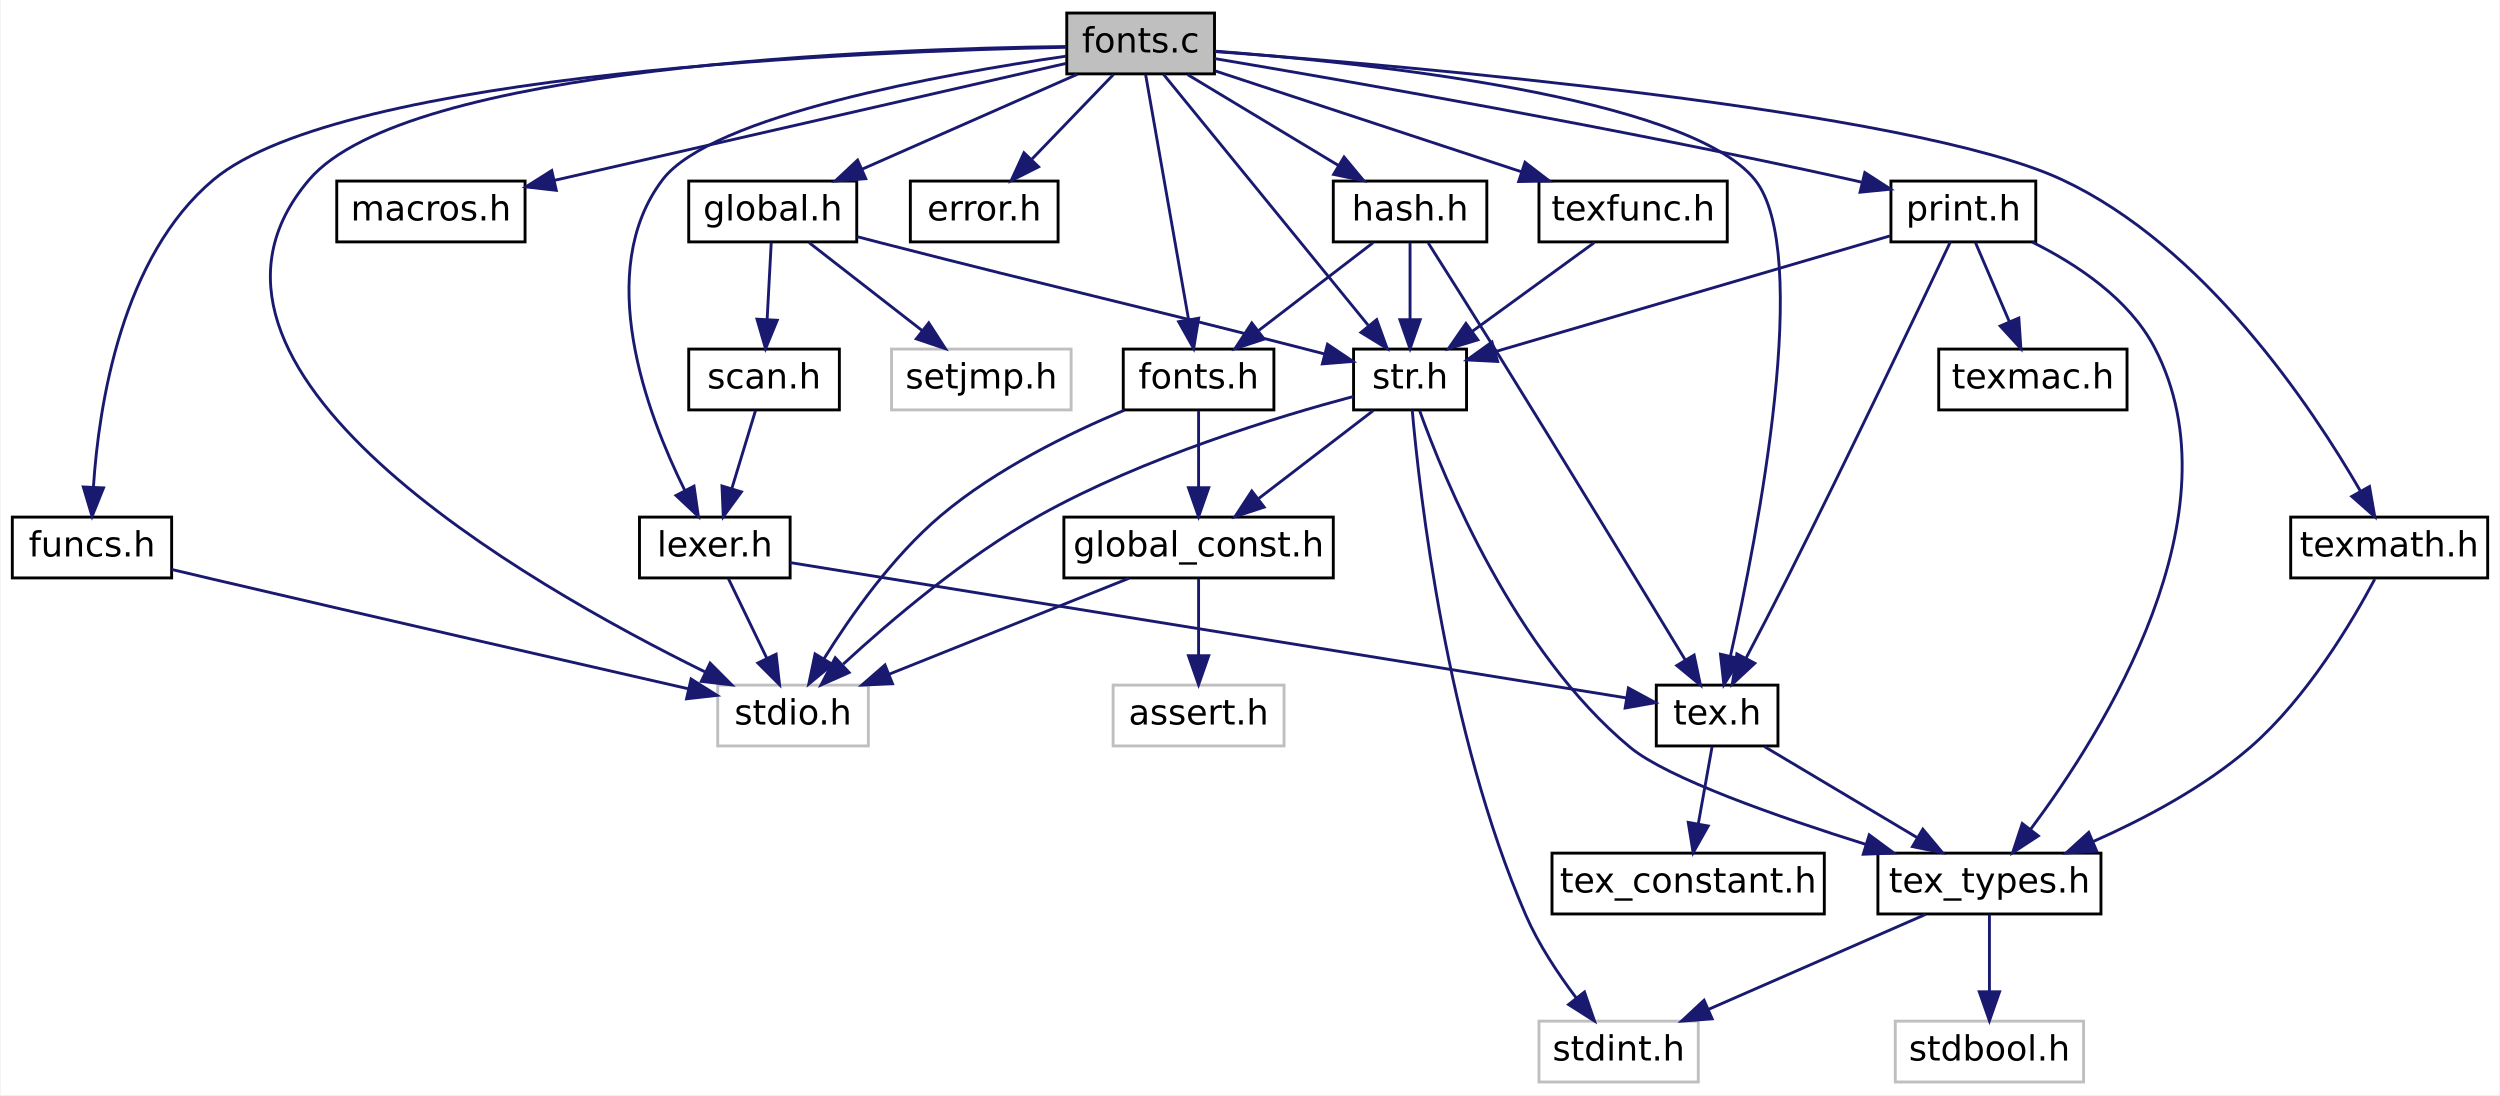
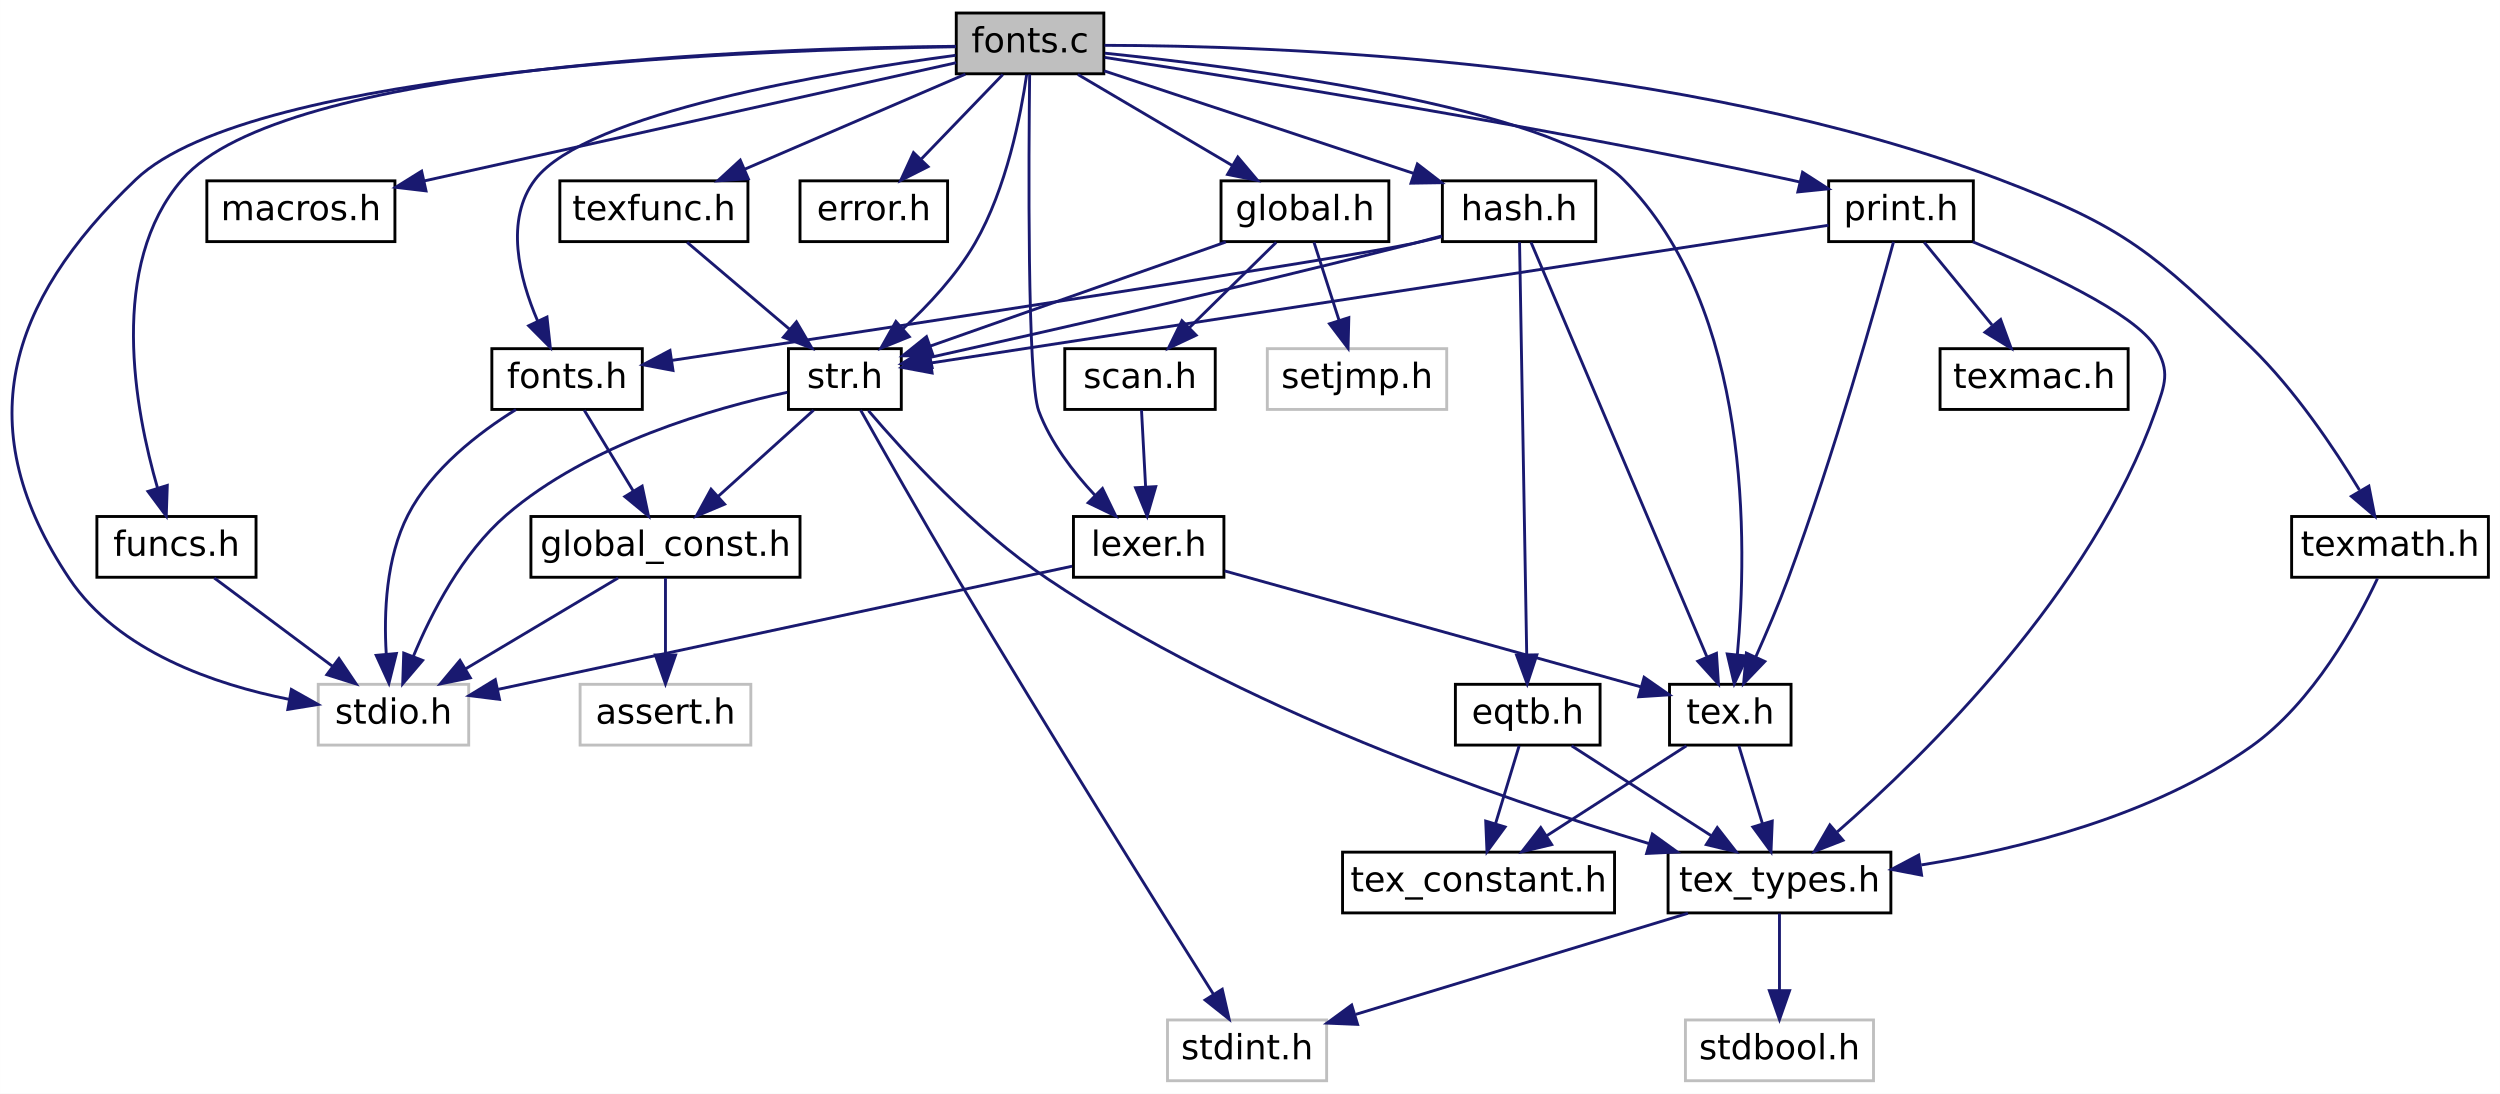
- <svg xmlns="http://www.w3.org/2000/svg" xmlns:xlink="http://www.w3.org/1999/xlink" width="863pt" height="378pt" viewBox="0.00 0.00 862.50 378.00">
+ <svg xmlns="http://www.w3.org/2000/svg" xmlns:xlink="http://www.w3.org/1999/xlink" width="864pt" height="378pt" viewBox="0.00 0.00 863.97 378.00">
  <g id="graph0" class="graph" transform="scale(1 1) rotate(0) translate(4 374)">
-     <polygon fill="white" stroke="transparent" points="-4,4 -4,-374 858.5,-374 858.5,4 -4,4" />
+     <polygon fill="white" stroke="transparent" points="-4,4 -4,-374 859.97,-374 859.97,4 -4,4" />
    <g id="node1" class="node">
      <g id="a_node1">
        <a xlink:title=" ">
-           <polygon fill="#bfbfbf" stroke="black" points="364,-348.5 364,-369.5 415,-369.5 415,-348.5 364,-348.5" />
-           <text text-anchor="middle" x="389.5" y="-355.9" font-family="DejaVuSans" font-size="12.00">fonts.c</text>
+           <polygon fill="#bfbfbf" stroke="black" points="326.47,-348.5 326.47,-369.5 377.47,-369.5 377.47,-348.5 326.47,-348.5" />
+           <text text-anchor="middle" x="351.97" y="-355.9" font-family="DejaVuSans" font-size="12.00">fonts.c</text>
        </a>
      </g>
    </g>
    <g id="node2" class="node">
      <g id="a_node2">
        <a xlink:title=" ">
-           <polygon fill="white" stroke="#bfbfbf" points="243.5,-116.5 243.5,-137.5 295.5,-137.5 295.5,-116.5 243.5,-116.5" />
-           <text text-anchor="middle" x="269.5" y="-123.9" font-family="DejaVuSans" font-size="12.00">stdio.h</text>
+           <polygon fill="white" stroke="#bfbfbf" points="105.97,-116.5 105.97,-137.5 157.97,-137.5 157.97,-116.5 105.97,-116.5" />
+           <text text-anchor="middle" x="131.97" y="-123.9" font-family="DejaVuSans" font-size="12.00">stdio.h</text>
        </a>
      </g>
    </g>
    <g id="edge1" class="edge">
-       <path fill="none" stroke="midnightblue" d="M363.86,-357.94C299.91,-357.18 136.06,-351.36 102.5,-312 47.11,-247.03 177.18,-172.54 239.05,-142.09" />
-       <polygon fill="midnightblue" stroke="midnightblue" points="240.88,-145.09 248.36,-137.58 237.83,-138.79 240.88,-145.09" />
+       <path fill="none" stroke="midnightblue" d="M326.32,-357.84C259.7,-356.87 83.5,-350.64 42.97,-312 -2.04,-269.1 -14.66,-225.65 19.97,-174 36.81,-148.87 70.1,-137.46 96.03,-132.28" />
+       <polygon fill="midnightblue" stroke="midnightblue" points="96.68,-135.72 105.92,-130.53 95.46,-128.83 96.68,-135.72" />
    </g>
    <g id="node3" class="node">
      <g id="a_node3">
        <a xlink:href="tex_8h.html" target="_top" xlink:title=" ">
-           <polygon fill="white" stroke="black" points="567.5,-116.5 567.5,-137.5 609.5,-137.5 609.5,-116.5 567.5,-116.5" />
-           <text text-anchor="middle" x="588.5" y="-123.9" font-family="DejaVuSans" font-size="12.00">tex.h</text>
+           <polygon fill="white" stroke="black" points="572.97,-116.5 572.97,-137.5 614.97,-137.5 614.97,-116.5 572.97,-116.5" />
+           <text text-anchor="middle" x="593.97" y="-123.9" font-family="DejaVuSans" font-size="12.00">tex.h</text>
        </a>
      </g>
    </g>
    <g id="edge2" class="edge">
-       <path fill="none" stroke="midnightblue" d="M415.16,-356.34C466.37,-352.43 578.33,-340.73 601.5,-312 621.52,-287.17 602.51,-189.57 593.09,-147.49" />
-       <polygon fill="midnightblue" stroke="midnightblue" points="596.48,-146.59 590.83,-137.63 589.66,-148.16 596.48,-146.59" />
+       <path fill="none" stroke="midnightblue" d="M377.81,-355.62C427.12,-350.54 531.95,-337.02 556.97,-312 601.44,-267.52 599.88,-185.5 596.42,-147.85" />
+       <polygon fill="midnightblue" stroke="midnightblue" points="599.88,-147.25 595.34,-137.68 592.92,-147.99 599.88,-147.25" />
    </g>
    <g id="node8" class="node">
      <g id="a_node8">
        <a xlink:href="macros_8h.html" target="_top" xlink:title=" ">
-           <polygon fill="white" stroke="black" points="112,-290.5 112,-311.5 177,-311.5 177,-290.5 112,-290.5" />
-           <text text-anchor="middle" x="144.5" y="-297.9" font-family="DejaVuSans" font-size="12.00">macros.h</text>
+           <polygon fill="white" stroke="black" points="67.47,-290.5 67.47,-311.5 132.47,-311.5 132.47,-290.5 67.47,-290.5" />
+           <text text-anchor="middle" x="99.97" y="-297.9" font-family="DejaVuSans" font-size="12.00">macros.h</text>
        </a>
      </g>
    </g>
    <g id="edge7" class="edge">
-       <path fill="none" stroke="midnightblue" d="M363.74,-352.11C321.79,-342.52 238.28,-323.43 187.3,-311.78" />
-       <polygon fill="midnightblue" stroke="midnightblue" points="187.78,-308.3 177.25,-309.49 186.22,-315.13 187.78,-308.3" />
+       <path fill="none" stroke="midnightblue" d="M326.42,-352.32C283.25,-342.73 195.44,-323.22 142.75,-311.51" />
+       <polygon fill="midnightblue" stroke="midnightblue" points="143.22,-308.03 132.7,-309.27 141.7,-314.86 143.22,-308.03" />
    </g>
    <g id="node9" class="node">
      <g id="a_node9">
        <a xlink:href="str_8h.html" target="_top" xlink:title=" ">
-           <polygon fill="white" stroke="black" points="463,-232.5 463,-253.5 502,-253.5 502,-232.5 463,-232.5" />
-           <text text-anchor="middle" x="482.5" y="-239.9" font-family="DejaVuSans" font-size="12.00">str.h</text>
+           <polygon fill="white" stroke="black" points="268.47,-232.5 268.47,-253.5 307.47,-253.5 307.47,-232.5 268.47,-232.5" />
+           <text text-anchor="middle" x="287.97" y="-239.9" font-family="DejaVuSans" font-size="12.00">str.h</text>
        </a>
      </g>
    </g>
    <g id="edge8" class="edge">
-       <path fill="none" stroke="midnightblue" d="M397.43,-348.28C413.08,-329.1 448.14,-286.12 468.02,-261.75" />
-       <polygon fill="midnightblue" stroke="midnightblue" points="470.98,-263.66 474.59,-253.69 465.56,-259.23 470.98,-263.66" />
+       <path fill="none" stroke="midnightblue" d="M350.79,-348.17C348.8,-334.39 343.87,-308.9 332.97,-290 326.55,-278.89 316.84,-268.49 308.07,-260.4" />
+       <polygon fill="midnightblue" stroke="midnightblue" points="310.23,-257.64 300.41,-253.66 305.61,-262.9 310.23,-257.64" />
    </g>
    <g id="node12" class="node">
      <g id="a_node12">
        <a xlink:href="funcs_8h.html" target="_top" xlink:title=" ">
-           <polygon fill="white" stroke="black" points="0,-174.5 0,-195.5 55,-195.5 55,-174.5 0,-174.5" />
-           <text text-anchor="middle" x="27.5" y="-181.9" font-family="DejaVuSans" font-size="12.00">funcs.h</text>
+           <polygon fill="white" stroke="black" points="29.47,-174.5 29.47,-195.5 84.47,-195.5 84.47,-174.5 29.47,-174.5" />
+           <text text-anchor="middle" x="56.97" y="-181.9" font-family="DejaVuSans" font-size="12.00">funcs.h</text>
        </a>
      </g>
    </g>
    <g id="edge15" class="edge">
-       <path fill="none" stroke="midnightblue" d="M363.72,-357.68C295.79,-356.33 114.08,-349.24 69.5,-312 37.77,-285.5 29.88,-234.31 28.01,-206.02" />
-       <polygon fill="midnightblue" stroke="midnightblue" points="31.49,-205.58 27.53,-195.75 24.5,-205.9 31.49,-205.58" />
+       <path fill="none" stroke="midnightblue" d="M326.31,-358C261.46,-357.4 93.67,-351.93 58.97,-312 33.25,-282.41 42.56,-232.5 50.46,-205.22" />
+       <polygon fill="midnightblue" stroke="midnightblue" points="53.8,-206.24 53.44,-195.66 47.12,-204.16 53.8,-206.24" />
    </g>
    <g id="node13" class="node">
      <g id="a_node13">
        <a xlink:href="error_8h.html" target="_top" xlink:title=" ">
-           <polygon fill="white" stroke="black" points="310,-290.5 310,-311.5 361,-311.5 361,-290.5 310,-290.5" />
-           <text text-anchor="middle" x="335.5" y="-297.9" font-family="DejaVuSans" font-size="12.00">error.h</text>
+           <polygon fill="white" stroke="black" points="272.47,-290.5 272.47,-311.5 323.47,-311.5 323.47,-290.5 272.47,-290.5" />
+           <text text-anchor="middle" x="297.97" y="-297.9" font-family="DejaVuSans" font-size="12.00">error.h</text>
        </a>
      </g>
    </g>
    <g id="edge17" class="edge">
-       <path fill="none" stroke="midnightblue" d="M380.09,-348.25C372.35,-340.22 361.19,-328.64 351.97,-319.08" />
-       <polygon fill="midnightblue" stroke="midnightblue" points="354.26,-316.41 344.8,-311.64 349.22,-321.27 354.26,-316.41" />
+       <path fill="none" stroke="midnightblue" d="M342.56,-348.25C334.82,-340.22 323.65,-328.64 314.43,-319.08" />
+       <polygon fill="midnightblue" stroke="midnightblue" points="316.72,-316.41 307.26,-311.64 311.69,-321.27 316.72,-316.41" />
    </g>
    <g id="node14" class="node">
      <g id="a_node14">
        <a xlink:href="lexer_8h.html" target="_top" xlink:title=" ">
-           <polygon fill="white" stroke="black" points="216.5,-174.5 216.5,-195.5 268.5,-195.5 268.5,-174.5 216.5,-174.5" />
-           <text text-anchor="middle" x="242.5" y="-181.9" font-family="DejaVuSans" font-size="12.00">lexer.h</text>
+           <polygon fill="white" stroke="black" points="366.97,-174.5 366.97,-195.5 418.97,-195.5 418.97,-174.5 366.97,-174.5" />
+           <text text-anchor="middle" x="392.97" y="-181.9" font-family="DejaVuSans" font-size="12.00">lexer.h</text>
        </a>
      </g>
    </g>
    <g id="edge18" class="edge">
-       <path fill="none" stroke="midnightblue" d="M363.67,-354.6C321.61,-348.48 241.32,-334.14 224.5,-312 200.56,-280.48 218.93,-231.38 232.13,-204.74" />
-       <polygon fill="midnightblue" stroke="midnightblue" points="235.32,-206.19 236.83,-195.71 229.11,-202.96 235.32,-206.19" />
+       <path fill="none" stroke="midnightblue" d="M351.83,-348.3C351.5,-320.65 350.95,-242.76 354.97,-232 359.04,-221.08 366.87,-210.88 374.37,-202.87" />
+       <polygon fill="midnightblue" stroke="midnightblue" points="377,-205.18 381.61,-195.64 372.06,-200.23 377,-205.18" />
    </g>
    <g id="node15" class="node">
      <g id="a_node15">
        <a xlink:href="global_8h.html" target="_top" xlink:title=" ">
-           <polygon fill="white" stroke="black" points="233.5,-290.5 233.5,-311.5 291.5,-311.5 291.5,-290.5 233.5,-290.5" />
-           <text text-anchor="middle" x="262.5" y="-297.9" font-family="DejaVuSans" font-size="12.00">global.h</text>
+           <polygon fill="white" stroke="black" points="417.97,-290.5 417.97,-311.5 475.97,-311.5 475.97,-290.5 417.97,-290.5" />
+           <text text-anchor="middle" x="446.97" y="-297.9" font-family="DejaVuSans" font-size="12.00">global.h</text>
        </a>
      </g>
    </g>
    <g id="edge21" class="edge">
-       <path fill="none" stroke="midnightblue" d="M367.67,-348.37C347.19,-339.34 316.36,-325.75 293.37,-315.61" />
-       <polygon fill="midnightblue" stroke="midnightblue" points="294.61,-312.33 284.05,-311.5 291.79,-318.74 294.61,-312.33" />
+       <path fill="none" stroke="midnightblue" d="M368.51,-348.25C383.23,-339.57 404.95,-326.76 421.82,-316.82" />
+       <polygon fill="midnightblue" stroke="midnightblue" points="423.77,-319.74 430.61,-311.64 420.22,-313.71 423.77,-319.74" />
    </g>
    <g id="node18" class="node">
      <g id="a_node18">
        <a xlink:href="fonts_8h.html" target="_top" xlink:title=" ">
-           <polygon fill="white" stroke="black" points="383.5,-232.5 383.5,-253.5 435.5,-253.5 435.5,-232.5 383.5,-232.5" />
-           <text text-anchor="middle" x="409.5" y="-239.9" font-family="DejaVuSans" font-size="12.00">fonts.h</text>
+           <polygon fill="white" stroke="black" points="165.97,-232.5 165.97,-253.5 217.97,-253.5 217.97,-232.5 165.97,-232.5" />
+           <text text-anchor="middle" x="191.97" y="-239.9" font-family="DejaVuSans" font-size="12.00">fonts.h</text>
        </a>
      </g>
    </g>
    <g id="edge26" class="edge">
-       <path fill="none" stroke="midnightblue" d="M391.21,-348.28C394.48,-329.6 401.72,-288.37 406.04,-263.72" />
-       <polygon fill="midnightblue" stroke="midnightblue" points="409.52,-264.15 407.8,-253.69 402.62,-262.94 409.52,-264.15" />
+       <path fill="none" stroke="midnightblue" d="M326.25,-354.89C282.97,-349.07 198.59,-335 180.97,-312 170.32,-298.12 175.43,-277.9 181.77,-263.12" />
+       <polygon fill="midnightblue" stroke="midnightblue" points="185.02,-264.44 186.17,-253.9 178.7,-261.42 185.02,-264.44" />
    </g>
    <g id="node19" class="node">
      <g id="a_node19">
        <a xlink:href="texfunc_8h.html" target="_top" xlink:title=" ">
-           <polygon fill="white" stroke="black" points="527,-290.5 527,-311.5 592,-311.5 592,-290.5 527,-290.5" />
-           <text text-anchor="middle" x="559.5" y="-297.9" font-family="DejaVuSans" font-size="12.00">texfunc.h</text>
+           <polygon fill="white" stroke="black" points="189.47,-290.5 189.47,-311.5 254.47,-311.5 254.47,-290.5 189.47,-290.5" />
+           <text text-anchor="middle" x="221.97" y="-297.9" font-family="DejaVuSans" font-size="12.00">texfunc.h</text>
        </a>
      </g>
    </g>
    <g id="edge29" class="edge">
-       <path fill="none" stroke="midnightblue" d="M415.32,-349.49C443.43,-340.23 488.7,-325.32 521.01,-314.68" />
-       <polygon fill="midnightblue" stroke="midnightblue" points="522.18,-317.98 530.59,-311.52 519.99,-311.33 522.18,-317.98" />
+       <path fill="none" stroke="midnightblue" d="M329.62,-348.37C308.56,-339.3 276.82,-325.63 253.25,-315.48" />
+       <polygon fill="midnightblue" stroke="midnightblue" points="254.59,-312.24 244.02,-311.5 251.82,-318.67 254.59,-312.24" />
    </g>
    <g id="node20" class="node">
      <g id="a_node20">
        <a xlink:href="texmath_8h.html" target="_top" xlink:title=" ">
-           <polygon fill="white" stroke="black" points="786.5,-174.5 786.5,-195.5 854.5,-195.5 854.5,-174.5 786.5,-174.5" />
-           <text text-anchor="middle" x="820.5" y="-181.9" font-family="DejaVuSans" font-size="12.00">texmath.h</text>
+           <polygon fill="white" stroke="black" points="787.97,-174.5 787.97,-195.5 855.97,-195.5 855.97,-174.5 787.97,-174.5" />
+           <text text-anchor="middle" x="821.97" y="-181.9" font-family="DejaVuSans" font-size="12.00">texmath.h</text>
        </a>
      </g>
    </g>
    <g id="edge31" class="edge">
-       <path fill="none" stroke="midnightblue" d="M415.19,-356.2C481.24,-351.27 655.42,-336.27 707.5,-312 756.79,-289.03 793.87,-233.42 810.64,-204.36" />
-       <polygon fill="midnightblue" stroke="midnightblue" points="813.7,-206.05 815.53,-195.62 807.59,-202.63 813.7,-206.05" />
+       <path fill="none" stroke="midnightblue" d="M377.71,-358.33C435.18,-358.26 577.45,-353.5 686.97,-312 730.42,-295.53 740.67,-286.42 773.97,-254 789.11,-239.26 802.61,-219.17 811.41,-204.65" />
+       <polygon fill="midnightblue" stroke="midnightblue" points="814.67,-206.02 816.71,-195.62 808.63,-202.47 814.67,-206.02" />
    </g>
    <g id="node21" class="node">
      <g id="a_node21">
        <a xlink:href="hash_8h.html" target="_top" xlink:title=" ">
-           <polygon fill="white" stroke="black" points="456,-290.5 456,-311.5 509,-311.5 509,-290.5 456,-290.5" />
-           <text text-anchor="middle" x="482.5" y="-297.9" font-family="DejaVuSans" font-size="12.00">hash.h</text>
+           <polygon fill="white" stroke="black" points="494.47,-290.5 494.47,-311.5 547.47,-311.5 547.47,-290.5 494.47,-290.5" />
+           <text text-anchor="middle" x="520.97" y="-297.9" font-family="DejaVuSans" font-size="12.00">hash.h</text>
        </a>
      </g>
    </g>
    <g id="edge33" class="edge">
-       <path fill="none" stroke="midnightblue" d="M405.7,-348.25C420.1,-339.57 441.37,-326.76 457.88,-316.82" />
-       <polygon fill="midnightblue" stroke="midnightblue" points="459.72,-319.8 466.49,-311.64 456.11,-313.8 459.72,-319.8" />
-     </g>
-     <g id="node22" class="node">
-       <g id="a_node22">
+       <path fill="none" stroke="midnightblue" d="M377.63,-349.49C406.17,-340.04 452.47,-324.7 484.7,-314.02" />
+       <polygon fill="midnightblue" stroke="midnightblue" points="485.83,-317.33 494.22,-310.86 483.62,-310.69 485.83,-317.33" />
+     </g>
+     <g id="node23" class="node">
+       <g id="a_node23">
        <a xlink:href="print_8h.html" target="_top" xlink:title=" ">
-           <polygon fill="white" stroke="black" points="648.5,-290.5 648.5,-311.5 698.5,-311.5 698.5,-290.5 648.5,-290.5" />
-           <text text-anchor="middle" x="673.5" y="-297.9" font-family="DejaVuSans" font-size="12.00">print.h</text>
-         </a>
-       </g>
-     </g>
-     <g id="edge37" class="edge">
-       <path fill="none" stroke="midnightblue" d="M415.01,-353.78C459.67,-346.26 554.86,-329.67 634.5,-312 635.77,-311.72 637.05,-311.43 638.35,-311.12" />
-       <polygon fill="midnightblue" stroke="midnightblue" points="639.49,-314.45 648.38,-308.7 637.84,-307.65 639.49,-314.45" />
+           <polygon fill="white" stroke="black" points="627.97,-290.5 627.97,-311.5 677.97,-311.5 677.97,-290.5 627.97,-290.5" />
+           <text text-anchor="middle" x="652.97" y="-297.9" font-family="DejaVuSans" font-size="12.00">print.h</text>
+         </a>
+       </g>
+     </g>
+     <g id="edge40" class="edge">
+       <path fill="none" stroke="midnightblue" d="M377.75,-354.15C424.88,-346.96 527.97,-330.55 613.97,-312 615.23,-311.73 616.52,-311.44 617.82,-311.14" />
+       <polygon fill="midnightblue" stroke="midnightblue" points="618.95,-314.47 627.86,-308.74 617.32,-307.67 618.95,-314.47" />
    </g>
    <g id="node4" class="node">
      <g id="a_node4">
        <a xlink:href="tex__types_8h.html" target="_top" xlink:title=" ">
-           <polygon fill="white" stroke="black" points="644,-58.5 644,-79.5 721,-79.5 721,-58.5 644,-58.5" />
-           <text text-anchor="middle" x="682.5" y="-65.9" font-family="DejaVuSans" font-size="12.00">tex_types.h</text>
+           <polygon fill="white" stroke="black" points="572.47,-58.5 572.47,-79.5 649.47,-79.5 649.47,-58.5 572.47,-58.5" />
+           <text text-anchor="middle" x="610.97" y="-65.9" font-family="DejaVuSans" font-size="12.00">tex_types.h</text>
        </a>
      </g>
    </g>
    <g id="edge3" class="edge">
-       <path fill="none" stroke="midnightblue" d="M604.87,-116.25C619.43,-107.57 640.93,-94.76 657.62,-84.82" />
-       <polygon fill="midnightblue" stroke="midnightblue" points="659.51,-87.77 666.31,-79.64 655.93,-81.75 659.51,-87.77" />
+       <path fill="none" stroke="midnightblue" d="M596.93,-116.25C599.17,-108.86 602.32,-98.47 605.07,-89.41" />
+       <polygon fill="midnightblue" stroke="midnightblue" points="608.48,-90.23 608.04,-79.64 601.78,-88.19 608.48,-90.23" />
    </g>
    <g id="node7" class="node">
      <g id="a_node7">
        <a xlink:href="tex__constant_8h.html" target="_top" xlink:title=" ">
-           <polygon fill="white" stroke="black" points="531.5,-58.5 531.5,-79.5 625.5,-79.5 625.5,-58.5 531.5,-58.5" />
-           <text text-anchor="middle" x="578.5" y="-65.9" font-family="DejaVuSans" font-size="12.00">tex_constant.h</text>
+           <polygon fill="white" stroke="black" points="459.97,-58.5 459.97,-79.5 553.97,-79.5 553.97,-58.5 459.97,-58.5" />
+           <text text-anchor="middle" x="506.97" y="-65.9" font-family="DejaVuSans" font-size="12.00">tex_constant.h</text>
        </a>
      </g>
    </g>
    <g id="edge6" class="edge">
-       <path fill="none" stroke="midnightblue" d="M586.76,-116.25C585.45,-108.94 583.62,-98.69 582.02,-89.7" />
-       <polygon fill="midnightblue" stroke="midnightblue" points="585.43,-88.87 580.22,-79.64 578.53,-90.1 585.43,-88.87" />
+       <path fill="none" stroke="midnightblue" d="M578.81,-116.25C565.46,-107.65 545.81,-95 530.43,-85.1" />
+       <polygon fill="midnightblue" stroke="midnightblue" points="532.25,-82.11 521.95,-79.64 528.46,-88 532.25,-82.11" />
    </g>
    <g id="node5" class="node">
      <g id="a_node5">
        <a xlink:title=" ">
-           <polygon fill="white" stroke="#bfbfbf" points="650,-0.5 650,-21.5 715,-21.5 715,-0.5 650,-0.5" />
-           <text text-anchor="middle" x="682.5" y="-7.9" font-family="DejaVuSans" font-size="12.00">stdbool.h</text>
+           <polygon fill="white" stroke="#bfbfbf" points="578.47,-0.5 578.47,-21.5 643.47,-21.5 643.47,-0.5 578.47,-0.5" />
+           <text text-anchor="middle" x="610.97" y="-7.9" font-family="DejaVuSans" font-size="12.00">stdbool.h</text>
        </a>
      </g>
    </g>
    <g id="edge4" class="edge">
-       <path fill="none" stroke="midnightblue" d="M682.5,-58.25C682.5,-50.94 682.5,-40.69 682.5,-31.7" />
-       <polygon fill="midnightblue" stroke="midnightblue" points="686,-31.64 682.5,-21.64 679,-31.64 686,-31.64" />
+       <path fill="none" stroke="midnightblue" d="M610.97,-58.25C610.97,-50.94 610.97,-40.69 610.97,-31.7" />
+       <polygon fill="midnightblue" stroke="midnightblue" points="614.47,-31.64 610.97,-21.64 607.47,-31.64 614.47,-31.64" />
    </g>
    <g id="node6" class="node">
      <g id="a_node6">
        <a xlink:title=" ">
-           <polygon fill="white" stroke="#bfbfbf" points="527,-0.5 527,-21.5 582,-21.5 582,-0.5 527,-0.5" />
-           <text text-anchor="middle" x="554.5" y="-7.9" font-family="DejaVuSans" font-size="12.00">stdint.h</text>
+           <polygon fill="white" stroke="#bfbfbf" points="399.47,-0.5 399.47,-21.5 454.47,-21.5 454.47,-0.5 399.47,-0.5" />
+           <text text-anchor="middle" x="426.97" y="-7.9" font-family="DejaVuSans" font-size="12.00">stdint.h</text>
        </a>
      </g>
    </g>
    <g id="edge5" class="edge">
-       <path fill="none" stroke="midnightblue" d="M660.5,-58.37C639.86,-49.34 608.78,-35.75 585.61,-25.61" />
-       <polygon fill="midnightblue" stroke="midnightblue" points="586.78,-22.3 576.22,-21.5 583.98,-28.72 586.78,-22.3" />
+       <path fill="none" stroke="midnightblue" d="M579.33,-58.37C547.49,-48.68 498.36,-33.73 464.55,-23.44" />
+       <polygon fill="midnightblue" stroke="midnightblue" points="465.17,-19.97 454.58,-20.41 463.13,-26.67 465.17,-19.97" />
    </g>
    <g id="edge9" class="edge">
-       <path fill="none" stroke="midnightblue" d="M463,-237.16C437.14,-230.26 390.57,-216.17 354.5,-196 328.94,-181.71 303.17,-159.8 286.82,-144.73" />
-       <polygon fill="midnightblue" stroke="midnightblue" points="288.86,-141.85 279.18,-137.55 284.07,-146.95 288.86,-141.85" />
+       <path fill="none" stroke="midnightblue" d="M268.06,-238.41C242.93,-233.01 199.54,-220.68 170.97,-196 155.73,-182.85 145.09,-162.2 138.81,-147.11" />
+       <polygon fill="midnightblue" stroke="midnightblue" points="142.04,-145.76 135.16,-137.7 135.51,-148.29 142.04,-145.76" />
    </g>
    <g id="edge14" class="edge">
-       <path fill="none" stroke="midnightblue" d="M485.79,-232.29C494.17,-208.92 518.56,-149.08 558.5,-116 571.31,-105.4 609.31,-92.07 639.9,-82.49" />
-       <polygon fill="midnightblue" stroke="midnightblue" points="641.01,-85.81 649.53,-79.52 638.94,-79.12 641.01,-85.81" />
+       <path fill="none" stroke="midnightblue" d="M296.12,-232.08C308.34,-217.73 332.67,-191.03 357.97,-174 424.4,-129.28 513.09,-98.35 565.89,-82.45" />
+       <polygon fill="midnightblue" stroke="midnightblue" points="567.04,-85.76 575.64,-79.56 565.05,-79.04 567.04,-85.76" />
    </g>
    <g id="edge10" class="edge">
-       <path fill="none" stroke="midnightblue" d="M483.25,-232.41C485.73,-204.43 495.08,-120.93 522.5,-58 526.89,-47.91 533.65,-37.76 539.83,-29.57" />
-       <polygon fill="midnightblue" stroke="midnightblue" points="542.71,-31.57 546.16,-21.55 537.22,-27.23 542.71,-31.57" />
+       <path fill="none" stroke="midnightblue" d="M293.42,-232.26C300.88,-219 314.71,-194.58 326.97,-174 358.24,-121.46 396.53,-60.27 415.37,-30.36" />
+       <polygon fill="midnightblue" stroke="midnightblue" points="418.39,-32.12 420.77,-21.79 412.47,-28.39 418.39,-32.12" />
    </g>
    <g id="node10" class="node">
      <g id="a_node10">
        <a xlink:href="global__const_8h.html" target="_top" xlink:title=" ">
-           <polygon fill="white" stroke="black" points="363,-174.5 363,-195.5 456,-195.5 456,-174.5 363,-174.5" />
-           <text text-anchor="middle" x="409.5" y="-181.9" font-family="DejaVuSans" font-size="12.00">global_const.h</text>
+           <polygon fill="white" stroke="black" points="179.47,-174.5 179.47,-195.5 272.47,-195.5 272.47,-174.5 179.47,-174.5" />
+           <text text-anchor="middle" x="225.97" y="-181.9" font-family="DejaVuSans" font-size="12.00">global_const.h</text>
        </a>
      </g>
    </g>
    <g id="edge11" class="edge">
-       <path fill="none" stroke="midnightblue" d="M469.78,-232.25C458.9,-223.89 443.01,-211.71 430.28,-201.94" />
-       <polygon fill="midnightblue" stroke="midnightblue" points="432.13,-198.95 422.07,-195.64 427.87,-204.51 432.13,-198.95" />
+       <path fill="none" stroke="midnightblue" d="M277.17,-232.25C268.1,-224.05 254.94,-212.17 244.24,-202.51" />
+       <polygon fill="midnightblue" stroke="midnightblue" points="246.41,-199.75 236.64,-195.64 241.72,-204.94 246.41,-199.75" />
    </g>
    <g id="edge13" class="edge">
-       <path fill="none" stroke="midnightblue" d="M385.43,-174.37C362.66,-165.26 328.27,-151.51 302.85,-141.34" />
-       <polygon fill="midnightblue" stroke="midnightblue" points="303.84,-137.97 293.25,-137.5 301.24,-144.46 303.84,-137.97" />
+       <path fill="none" stroke="midnightblue" d="M209.59,-174.25C195.03,-165.57 173.53,-152.76 156.85,-142.82" />
+       <polygon fill="midnightblue" stroke="midnightblue" points="158.53,-139.75 148.15,-137.64 154.95,-145.77 158.53,-139.75" />
    </g>
    <g id="node11" class="node">
      <g id="a_node11">
        <a xlink:title=" ">
-           <polygon fill="white" stroke="#bfbfbf" points="380,-116.5 380,-137.5 439,-137.5 439,-116.5 380,-116.5" />
-           <text text-anchor="middle" x="409.5" y="-123.9" font-family="DejaVuSans" font-size="12.00">assert.h</text>
+           <polygon fill="white" stroke="#bfbfbf" points="196.47,-116.5 196.47,-137.5 255.47,-137.5 255.47,-116.5 196.47,-116.5" />
+           <text text-anchor="middle" x="225.97" y="-123.9" font-family="DejaVuSans" font-size="12.00">assert.h</text>
        </a>
      </g>
    </g>
    <g id="edge12" class="edge">
-       <path fill="none" stroke="midnightblue" d="M409.5,-174.25C409.5,-166.94 409.5,-156.69 409.5,-147.7" />
-       <polygon fill="midnightblue" stroke="midnightblue" points="413,-147.64 409.5,-137.64 406,-147.64 413,-147.64" />
+       <path fill="none" stroke="midnightblue" d="M225.97,-174.25C225.97,-166.94 225.97,-156.69 225.97,-147.7" />
+       <polygon fill="midnightblue" stroke="midnightblue" points="229.47,-147.64 225.97,-137.64 222.47,-147.64 229.47,-147.64" />
    </g>
    <g id="edge16" class="edge">
-       <path fill="none" stroke="midnightblue" d="M55.06,-177.41C59.87,-176.26 64.83,-175.09 69.5,-174 126.78,-160.59 193.38,-145.34 233.44,-136.21" />
-       <polygon fill="midnightblue" stroke="midnightblue" points="234.31,-139.6 243.28,-133.96 232.75,-132.77 234.31,-139.6" />
+       <path fill="none" stroke="midnightblue" d="M70.03,-174.25C81.32,-165.81 97.85,-153.47 110.99,-143.66" />
+       <polygon fill="midnightblue" stroke="midnightblue" points="113.13,-146.43 119.05,-137.64 108.94,-140.82 113.13,-146.43" />
    </g>
    <g id="edge19" class="edge">
-       <path fill="none" stroke="midnightblue" d="M247.2,-174.25C250.84,-166.7 255.99,-156.02 260.43,-146.82" />
-       <polygon fill="midnightblue" stroke="midnightblue" points="263.66,-148.17 264.85,-137.64 257.36,-145.13 263.66,-148.17" />
+       <path fill="none" stroke="midnightblue" d="M366.5,-178.32C319.48,-168.23 221.33,-147.17 168.12,-135.76" />
+       <polygon fill="midnightblue" stroke="midnightblue" points="168.62,-132.29 158.11,-133.61 167.15,-139.13 168.62,-132.29" />
    </g>
    <g id="edge20" class="edge">
-       <path fill="none" stroke="midnightblue" d="M268.51,-179.79C331.01,-169.67 489.5,-144.02 557.13,-133.08" />
-       <polygon fill="midnightblue" stroke="midnightblue" points="557.87,-136.5 567.18,-131.45 556.75,-129.59 557.87,-136.5" />
+       <path fill="none" stroke="midnightblue" d="M419.24,-176.68C456.26,-166.36 523.65,-147.59 563.04,-136.62" />
+       <polygon fill="midnightblue" stroke="midnightblue" points="564.19,-139.93 572.89,-133.87 562.31,-133.19 564.19,-139.93" />
    </g>
    <g id="edge23" class="edge">
-       <path fill="none" stroke="midnightblue" d="M291.54,-292.32C294.56,-291.53 297.59,-290.75 300.5,-290 364.4,-273.61 380.6,-270.39 444.5,-254 447.29,-253.28 450.19,-252.53 453.09,-251.78" />
-       <polygon fill="midnightblue" stroke="midnightblue" points="454,-255.16 462.79,-249.24 452.23,-248.39 454,-255.16" />
+       <path fill="none" stroke="midnightblue" d="M419.63,-290.37C391.2,-280.36 346.82,-264.73 317.57,-254.43" />
+       <polygon fill="midnightblue" stroke="midnightblue" points="318.5,-251.04 307.91,-251.02 316.18,-257.65 318.5,-251.04" />
    </g>
    <g id="node16" class="node">
      <g id="a_node16">
        <a xlink:title=" ">
-           <polygon fill="white" stroke="#bfbfbf" points="303.5,-232.5 303.5,-253.5 365.5,-253.5 365.5,-232.5 303.5,-232.5" />
-           <text text-anchor="middle" x="334.5" y="-239.9" font-family="DejaVuSans" font-size="12.00">setjmp.h</text>
+           <polygon fill="white" stroke="#bfbfbf" points="433.97,-232.5 433.97,-253.5 495.97,-253.5 495.97,-232.5 433.97,-232.5" />
+           <text text-anchor="middle" x="464.97" y="-239.9" font-family="DejaVuSans" font-size="12.00">setjmp.h</text>
        </a>
      </g>
    </g>
    <g id="edge22" class="edge">
-       <path fill="none" stroke="midnightblue" d="M275.04,-290.25C285.78,-281.89 301.45,-269.71 314,-259.94" />
-       <polygon fill="midnightblue" stroke="midnightblue" points="316.36,-262.54 322.1,-253.64 312.06,-257.02 316.36,-262.54" />
+       <path fill="none" stroke="midnightblue" d="M450.1,-290.25C452.48,-282.86 455.81,-272.47 458.73,-263.41" />
+       <polygon fill="midnightblue" stroke="midnightblue" points="462.14,-264.23 461.87,-253.64 455.47,-262.09 462.14,-264.23" />
    </g>
    <g id="node17" class="node">
      <g id="a_node17">
        <a xlink:href="scan_8h.html" target="_top" xlink:title=" ">
-           <polygon fill="white" stroke="black" points="233.5,-232.5 233.5,-253.5 285.5,-253.5 285.5,-232.5 233.5,-232.5" />
-           <text text-anchor="middle" x="259.5" y="-239.9" font-family="DejaVuSans" font-size="12.00">scan.h</text>
+           <polygon fill="white" stroke="black" points="363.97,-232.5 363.97,-253.5 415.97,-253.5 415.97,-232.5 363.97,-232.5" />
+           <text text-anchor="middle" x="389.97" y="-239.9" font-family="DejaVuSans" font-size="12.00">scan.h</text>
        </a>
      </g>
    </g>
    <g id="edge24" class="edge">
-       <path fill="none" stroke="midnightblue" d="M261.98,-290.25C261.59,-282.94 261.04,-272.69 260.56,-263.7" />
-       <polygon fill="midnightblue" stroke="midnightblue" points="264.05,-263.44 260.02,-253.64 257.06,-263.82 264.05,-263.44" />
+       <path fill="none" stroke="midnightblue" d="M437.04,-290.25C428.78,-282.14 416.84,-270.41 407.06,-260.79" />
+       <polygon fill="midnightblue" stroke="midnightblue" points="409.37,-258.15 399.78,-253.64 404.46,-263.15 409.37,-258.15" />
    </g>
    <g id="edge25" class="edge">
-       <path fill="none" stroke="midnightblue" d="M256.54,-232.25C254.3,-224.86 251.14,-214.47 248.39,-205.41" />
-       <polygon fill="midnightblue" stroke="midnightblue" points="251.68,-204.19 245.43,-195.64 244.98,-206.23 251.68,-204.19" />
+       <path fill="none" stroke="midnightblue" d="M390.49,-232.25C390.88,-224.94 391.43,-214.69 391.91,-205.7" />
+       <polygon fill="midnightblue" stroke="midnightblue" points="395.41,-205.82 392.45,-195.64 388.42,-205.44 395.41,-205.82" />
    </g>
    <g id="edge27" class="edge">
-       <path fill="none" stroke="midnightblue" d="M383.89,-232.41C365.03,-224.54 339.49,-212.06 320.5,-196 303.86,-181.93 289.45,-161.47 280.23,-146.67" />
-       <polygon fill="midnightblue" stroke="midnightblue" points="283.11,-144.65 274.95,-137.88 277.11,-148.26 283.11,-144.65" />
+       <path fill="none" stroke="midnightblue" d="M174.29,-232.45C161.52,-224.51 145.14,-211.95 136.97,-196 129.38,-181.21 128.61,-162.18 129.47,-148.01" />
+       <polygon fill="midnightblue" stroke="midnightblue" points="132.97,-148.15 130.4,-137.87 126,-147.51 132.97,-148.15" />
    </g>
    <g id="edge28" class="edge">
-       <path fill="none" stroke="midnightblue" d="M409.5,-232.25C409.5,-224.94 409.5,-214.69 409.5,-205.7" />
-       <polygon fill="midnightblue" stroke="midnightblue" points="413,-205.64 409.5,-195.64 406,-205.64 413,-205.64" />
+       <path fill="none" stroke="midnightblue" d="M197.89,-232.25C202.57,-224.54 209.23,-213.56 214.89,-204.23" />
+       <polygon fill="midnightblue" stroke="midnightblue" points="217.91,-206.01 220.11,-195.64 211.93,-202.37 217.91,-206.01" />
    </g>
    <g id="edge30" class="edge">
-       <path fill="none" stroke="midnightblue" d="M546.09,-290.25C534.49,-281.81 517.53,-269.47 504.03,-259.66" />
-       <polygon fill="midnightblue" stroke="midnightblue" points="505.9,-256.69 495.76,-253.64 501.79,-262.36 505.9,-256.69" />
+       <path fill="none" stroke="midnightblue" d="M233.46,-290.25C243.21,-281.97 257.39,-269.94 268.85,-260.22" />
+       <polygon fill="midnightblue" stroke="midnightblue" points="271.24,-262.78 276.6,-253.64 266.71,-257.44 271.24,-262.78" />
    </g>
    <g id="edge32" class="edge">
-       <path fill="none" stroke="midnightblue" d="M815.52,-174.08C807.9,-159.74 792.15,-133.04 772.5,-116 756.62,-102.23 735.89,-91.27 718.33,-83.51" />
-       <polygon fill="midnightblue" stroke="midnightblue" points="719.52,-80.21 708.95,-79.53 716.78,-86.66 719.52,-80.21" />
+       <path fill="none" stroke="midnightblue" d="M817.63,-174.05C810.64,-159.15 795.44,-131.19 773.97,-116 740.24,-92.15 694.45,-80.62 659.99,-75.08" />
+       <polygon fill="midnightblue" stroke="midnightblue" points="660.09,-71.55 649.69,-73.54 659.06,-78.48 660.09,-71.55" />
    </g>
    <g id="edge34" class="edge">
-       <path fill="none" stroke="midnightblue" d="M488.76,-290.15C494.66,-280.86 503.73,-266.51 511.5,-254 535.25,-215.73 562.67,-170.65 577.53,-146.13" />
-       <polygon fill="midnightblue" stroke="midnightblue" points="580.56,-147.88 582.75,-137.51 574.58,-144.25 580.56,-147.88" />
+       <path fill="none" stroke="midnightblue" d="M525.1,-290.26C536.79,-262.71 570.27,-183.83 585.83,-147.17" />
+       <polygon fill="midnightblue" stroke="midnightblue" points="589.19,-148.21 589.88,-137.63 582.75,-145.47 589.19,-148.21" />
    </g>
    <g id="edge35" class="edge">
-       <path fill="none" stroke="midnightblue" d="M482.5,-290.25C482.5,-282.94 482.5,-272.69 482.5,-263.7" />
-       <polygon fill="midnightblue" stroke="midnightblue" points="486,-263.64 482.5,-253.64 479,-263.64 486,-263.64" />
+       <path fill="none" stroke="midnightblue" d="M494.26,-292.45C491.13,-291.6 487.98,-290.77 484.97,-290 425.87,-274.9 356.29,-259.12 317.65,-250.53" />
+       <polygon fill="midnightblue" stroke="midnightblue" points="318.12,-247.05 307.6,-248.3 316.61,-253.88 318.12,-247.05" />
    </g>
    <g id="edge36" class="edge">
-       <path fill="none" stroke="midnightblue" d="M469.78,-290.25C458.9,-281.89 443.01,-269.71 430.28,-259.94" />
-       <polygon fill="midnightblue" stroke="midnightblue" points="432.13,-256.95 422.07,-253.64 427.87,-262.51 432.13,-256.95" />
+       <path fill="none" stroke="midnightblue" d="M494.31,-292.23C491.18,-291.42 488.01,-290.66 484.97,-290 460.26,-284.65 301.1,-260.45 228.26,-249.46" />
+       <polygon fill="midnightblue" stroke="midnightblue" points="228.57,-245.97 218.16,-247.94 227.53,-252.89 228.57,-245.97" />
+     </g>
+     <g id="node22" class="node">
+       <g id="a_node22">
+         <a xlink:href="eqtb_8h.html" target="_top" xlink:title=" ">
+           <polygon fill="white" stroke="black" points="498.97,-116.5 498.97,-137.5 548.97,-137.5 548.97,-116.5 498.97,-116.5" />
+           <text text-anchor="middle" x="523.97" y="-123.9" font-family="DejaVuSans" font-size="12.00">eqtb.h</text>
+         </a>
+       </g>
+     </g>
+     <g id="edge37" class="edge">
+       <path fill="none" stroke="midnightblue" d="M521.14,-290.26C521.61,-262.82 522.98,-184.51 523.62,-147.64" />
+       <polygon fill="midnightblue" stroke="midnightblue" points="527.12,-147.69 523.8,-137.63 520.12,-147.57 527.12,-147.69" />
+     </g>
+     <g id="edge38" class="edge">
+       <path fill="none" stroke="midnightblue" d="M539.12,-116.25C552.47,-107.65 572.12,-95 587.5,-85.1" />
+       <polygon fill="midnightblue" stroke="midnightblue" points="589.47,-88 595.98,-79.64 585.68,-82.11 589.47,-88" />
    </g>
    <g id="edge39" class="edge">
-       <path fill="none" stroke="midnightblue" d="M669.01,-290.47C659.03,-269.38 634.23,-217.21 612.5,-174 607.96,-164.98 602.8,-155.03 598.42,-146.71" />
-       <polygon fill="midnightblue" stroke="midnightblue" points="601.5,-145.04 593.74,-137.83 595.31,-148.3 601.5,-145.04" />
-     </g>
-     <g id="edge38" class="edge">
-       <path fill="none" stroke="midnightblue" d="M697.29,-290.42C712.37,-282.94 730.65,-270.96 739.5,-254 769.33,-196.85 721.91,-121.43 696.67,-87.67" />
-       <polygon fill="midnightblue" stroke="midnightblue" points="699.38,-85.45 690.51,-79.66 693.83,-89.72 699.38,-85.45" />
+       <path fill="none" stroke="midnightblue" d="M521,-116.25C518.76,-108.86 515.61,-98.47 512.86,-89.41" />
+       <polygon fill="midnightblue" stroke="midnightblue" points="516.15,-88.19 509.89,-79.64 509.45,-90.23 516.15,-88.19" />
+     </g>
+     <g id="edge42" class="edge">
+       <path fill="none" stroke="midnightblue" d="M650.38,-290.4C644.59,-269.16 629.81,-216.73 613.97,-174 610.61,-164.94 606.4,-155.1 602.72,-146.85" />
+       <polygon fill="midnightblue" stroke="midnightblue" points="605.9,-145.39 598.57,-137.74 599.53,-148.29 605.9,-145.39" />
    </g>
    <g id="edge41" class="edge">
-       <path fill="none" stroke="midnightblue" d="M648.14,-292.56C612.89,-282.23 549.23,-263.57 511.94,-252.63" />
-       <polygon fill="midnightblue" stroke="midnightblue" points="512.74,-249.22 502.16,-249.76 510.77,-255.94 512.74,-249.22" />
-     </g>
-     <g id="node23" class="node">
-       <g id="a_node23">
+       <path fill="none" stroke="midnightblue" d="M677.8,-290.42C701.23,-280.82 733.82,-265.8 740.97,-254 746.03,-245.64 744.21,-241.22 740.97,-232 718.99,-169.5 661.6,-113.27 630.94,-86.5" />
+       <polygon fill="midnightblue" stroke="midnightblue" points="632.93,-83.59 623.06,-79.75 628.38,-88.91 632.93,-83.59" />
+     </g>
+     <g id="edge44" class="edge">
+       <path fill="none" stroke="midnightblue" d="M627.88,-296.15C562.62,-286.14 387.76,-259.31 317.65,-248.55" />
+       <polygon fill="midnightblue" stroke="midnightblue" points="318.12,-245.09 307.71,-247.03 317.06,-252 318.12,-245.09" />
+     </g>
+     <g id="node24" class="node">
+       <g id="a_node24">
        <a xlink:href="texmac_8h.html" target="_top" xlink:title=" ">
-           <polygon fill="white" stroke="black" points="665,-232.5 665,-253.5 730,-253.5 730,-232.5 665,-232.5" />
-           <text text-anchor="middle" x="697.5" y="-239.9" font-family="DejaVuSans" font-size="12.00">texmac.h</text>
-         </a>
-       </g>
-     </g>
-     <g id="edge40" class="edge">
-       <path fill="none" stroke="midnightblue" d="M677.68,-290.25C680.88,-282.78 685.4,-272.24 689.31,-263.11" />
-       <polygon fill="midnightblue" stroke="midnightblue" points="692.65,-264.21 693.37,-253.64 686.21,-261.46 692.65,-264.21" />
+           <polygon fill="white" stroke="black" points="666.47,-232.5 666.47,-253.5 731.47,-253.5 731.47,-232.5 666.47,-232.5" />
+           <text text-anchor="middle" x="698.97" y="-239.9" font-family="DejaVuSans" font-size="12.00">texmac.h</text>
+         </a>
+       </g>
+     </g>
+     <g id="edge43" class="edge">
+       <path fill="none" stroke="midnightblue" d="M660.98,-290.25C667.44,-282.38 676.7,-271.1 684.46,-261.65" />
+       <polygon fill="midnightblue" stroke="midnightblue" points="687.4,-263.59 691.04,-253.64 681.99,-259.15 687.4,-263.59" />
    </g>
  </g>
</svg>
